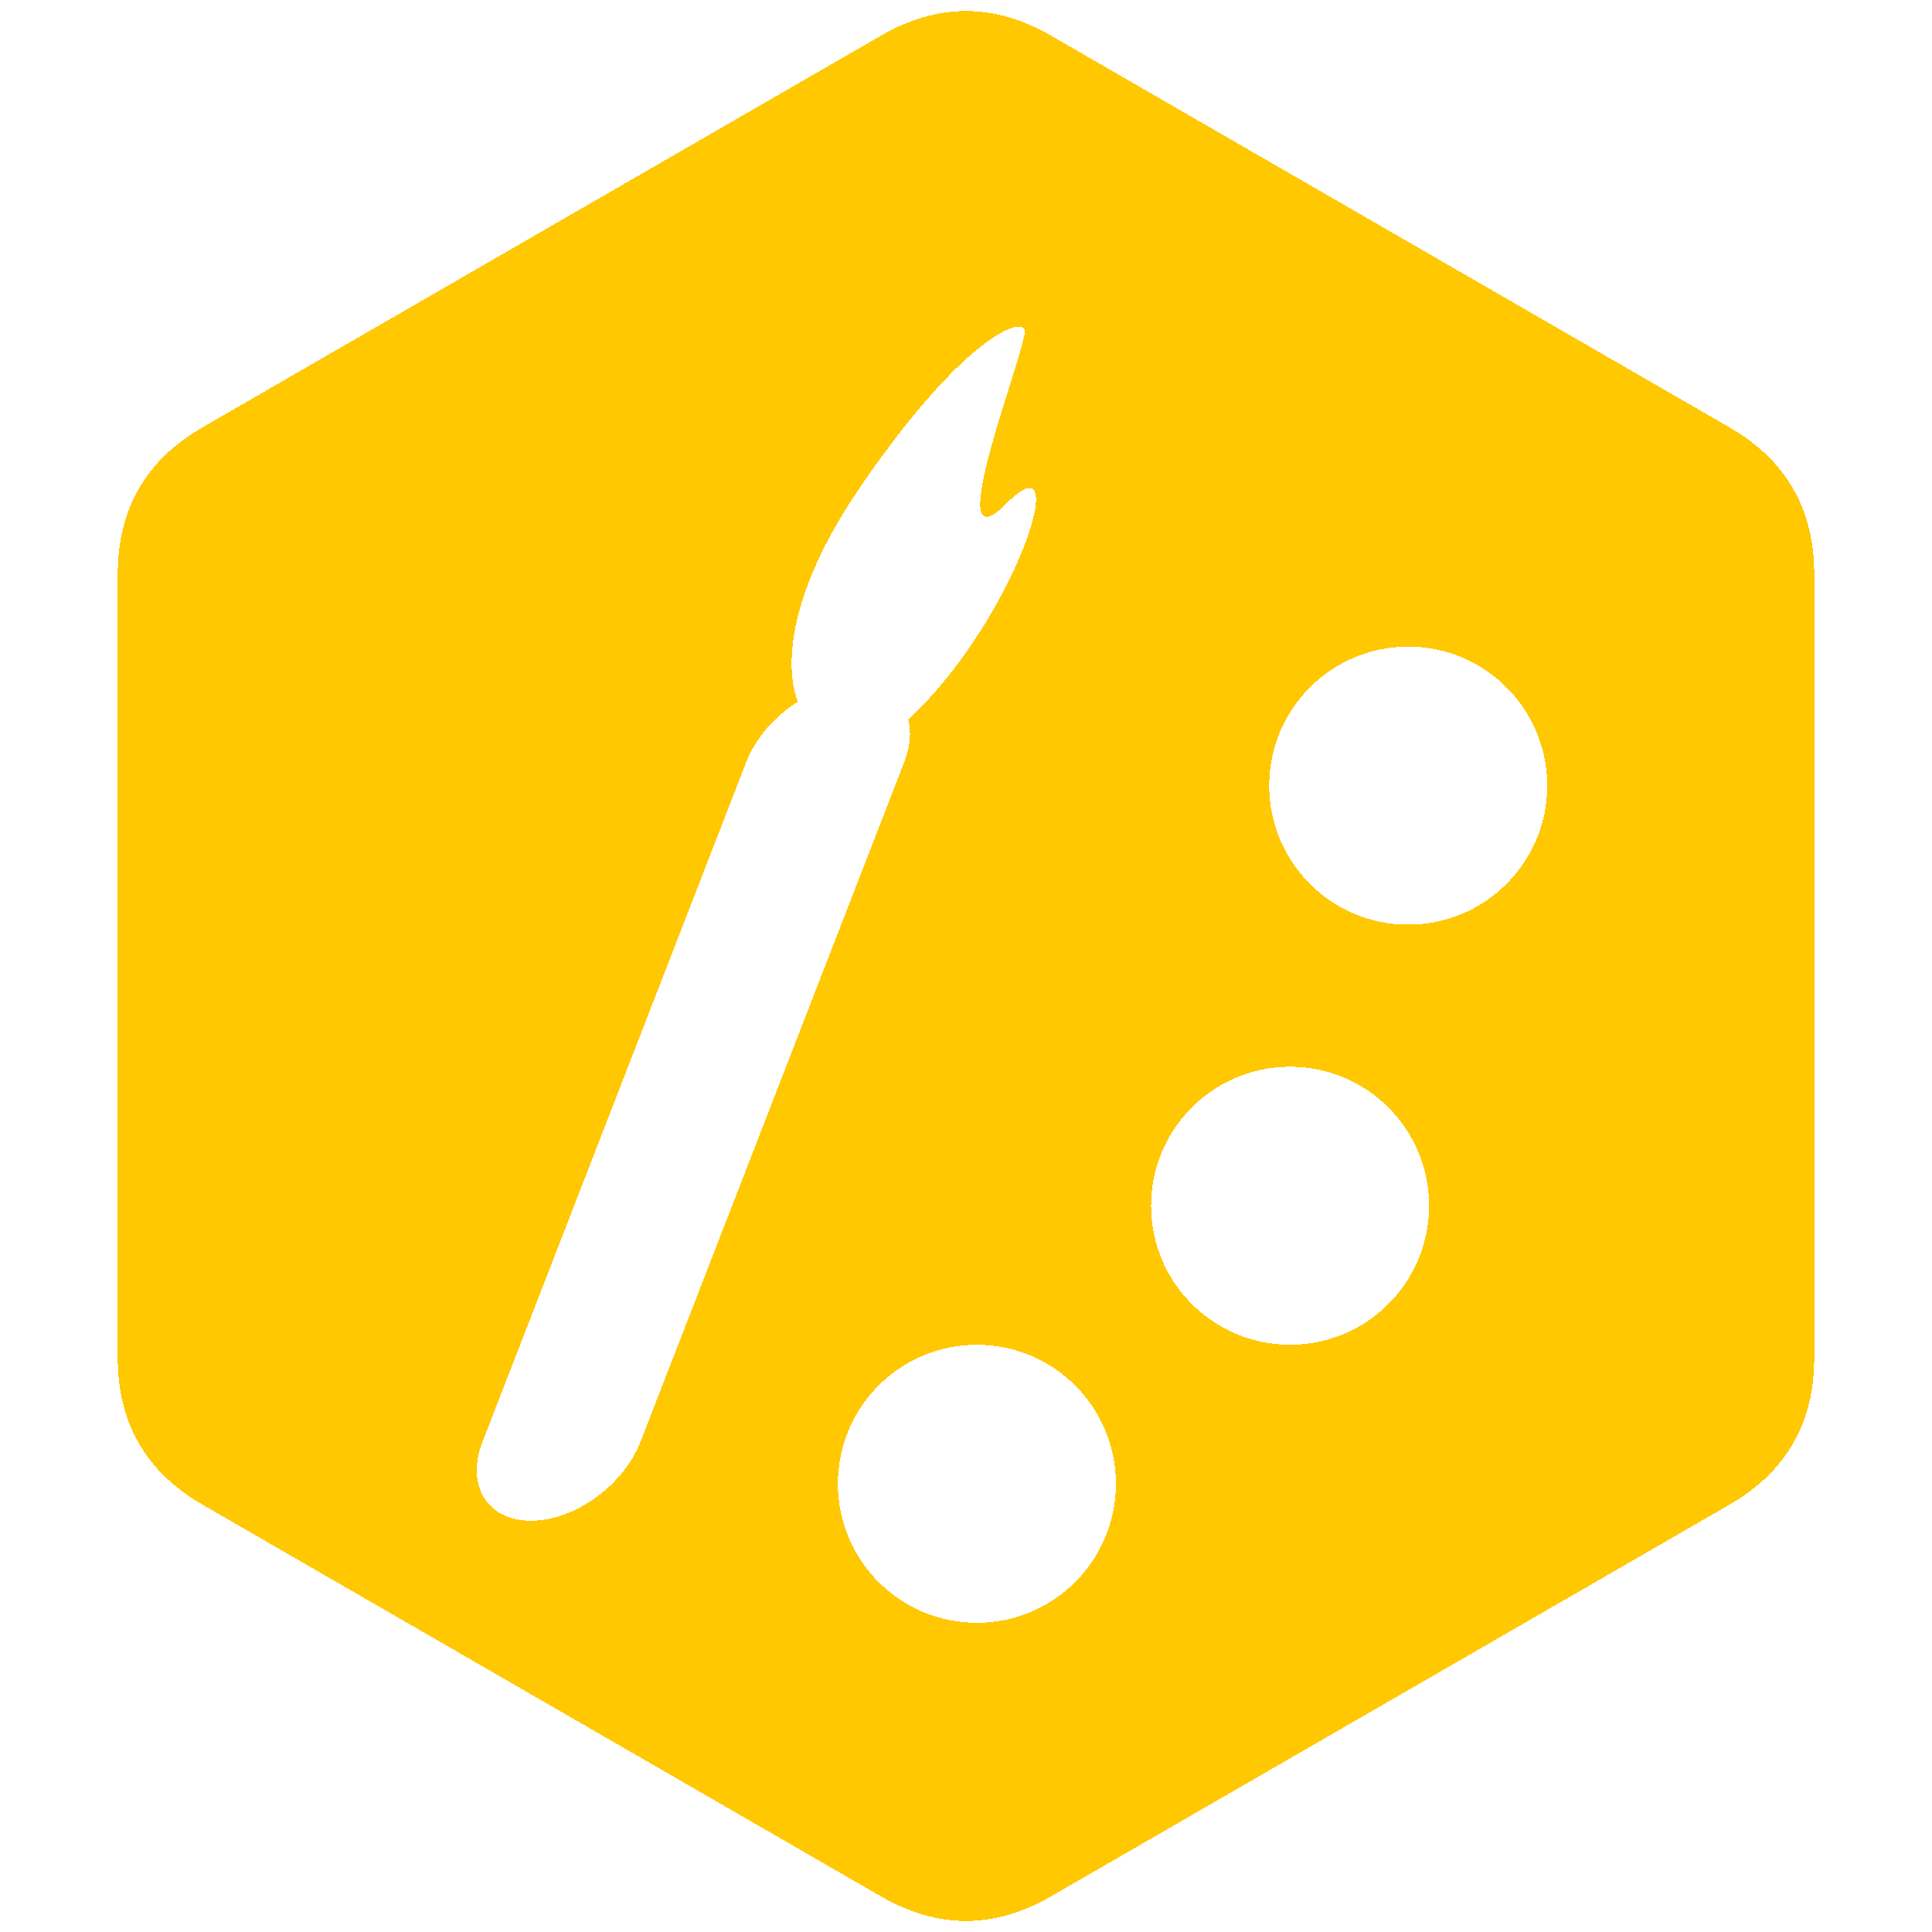
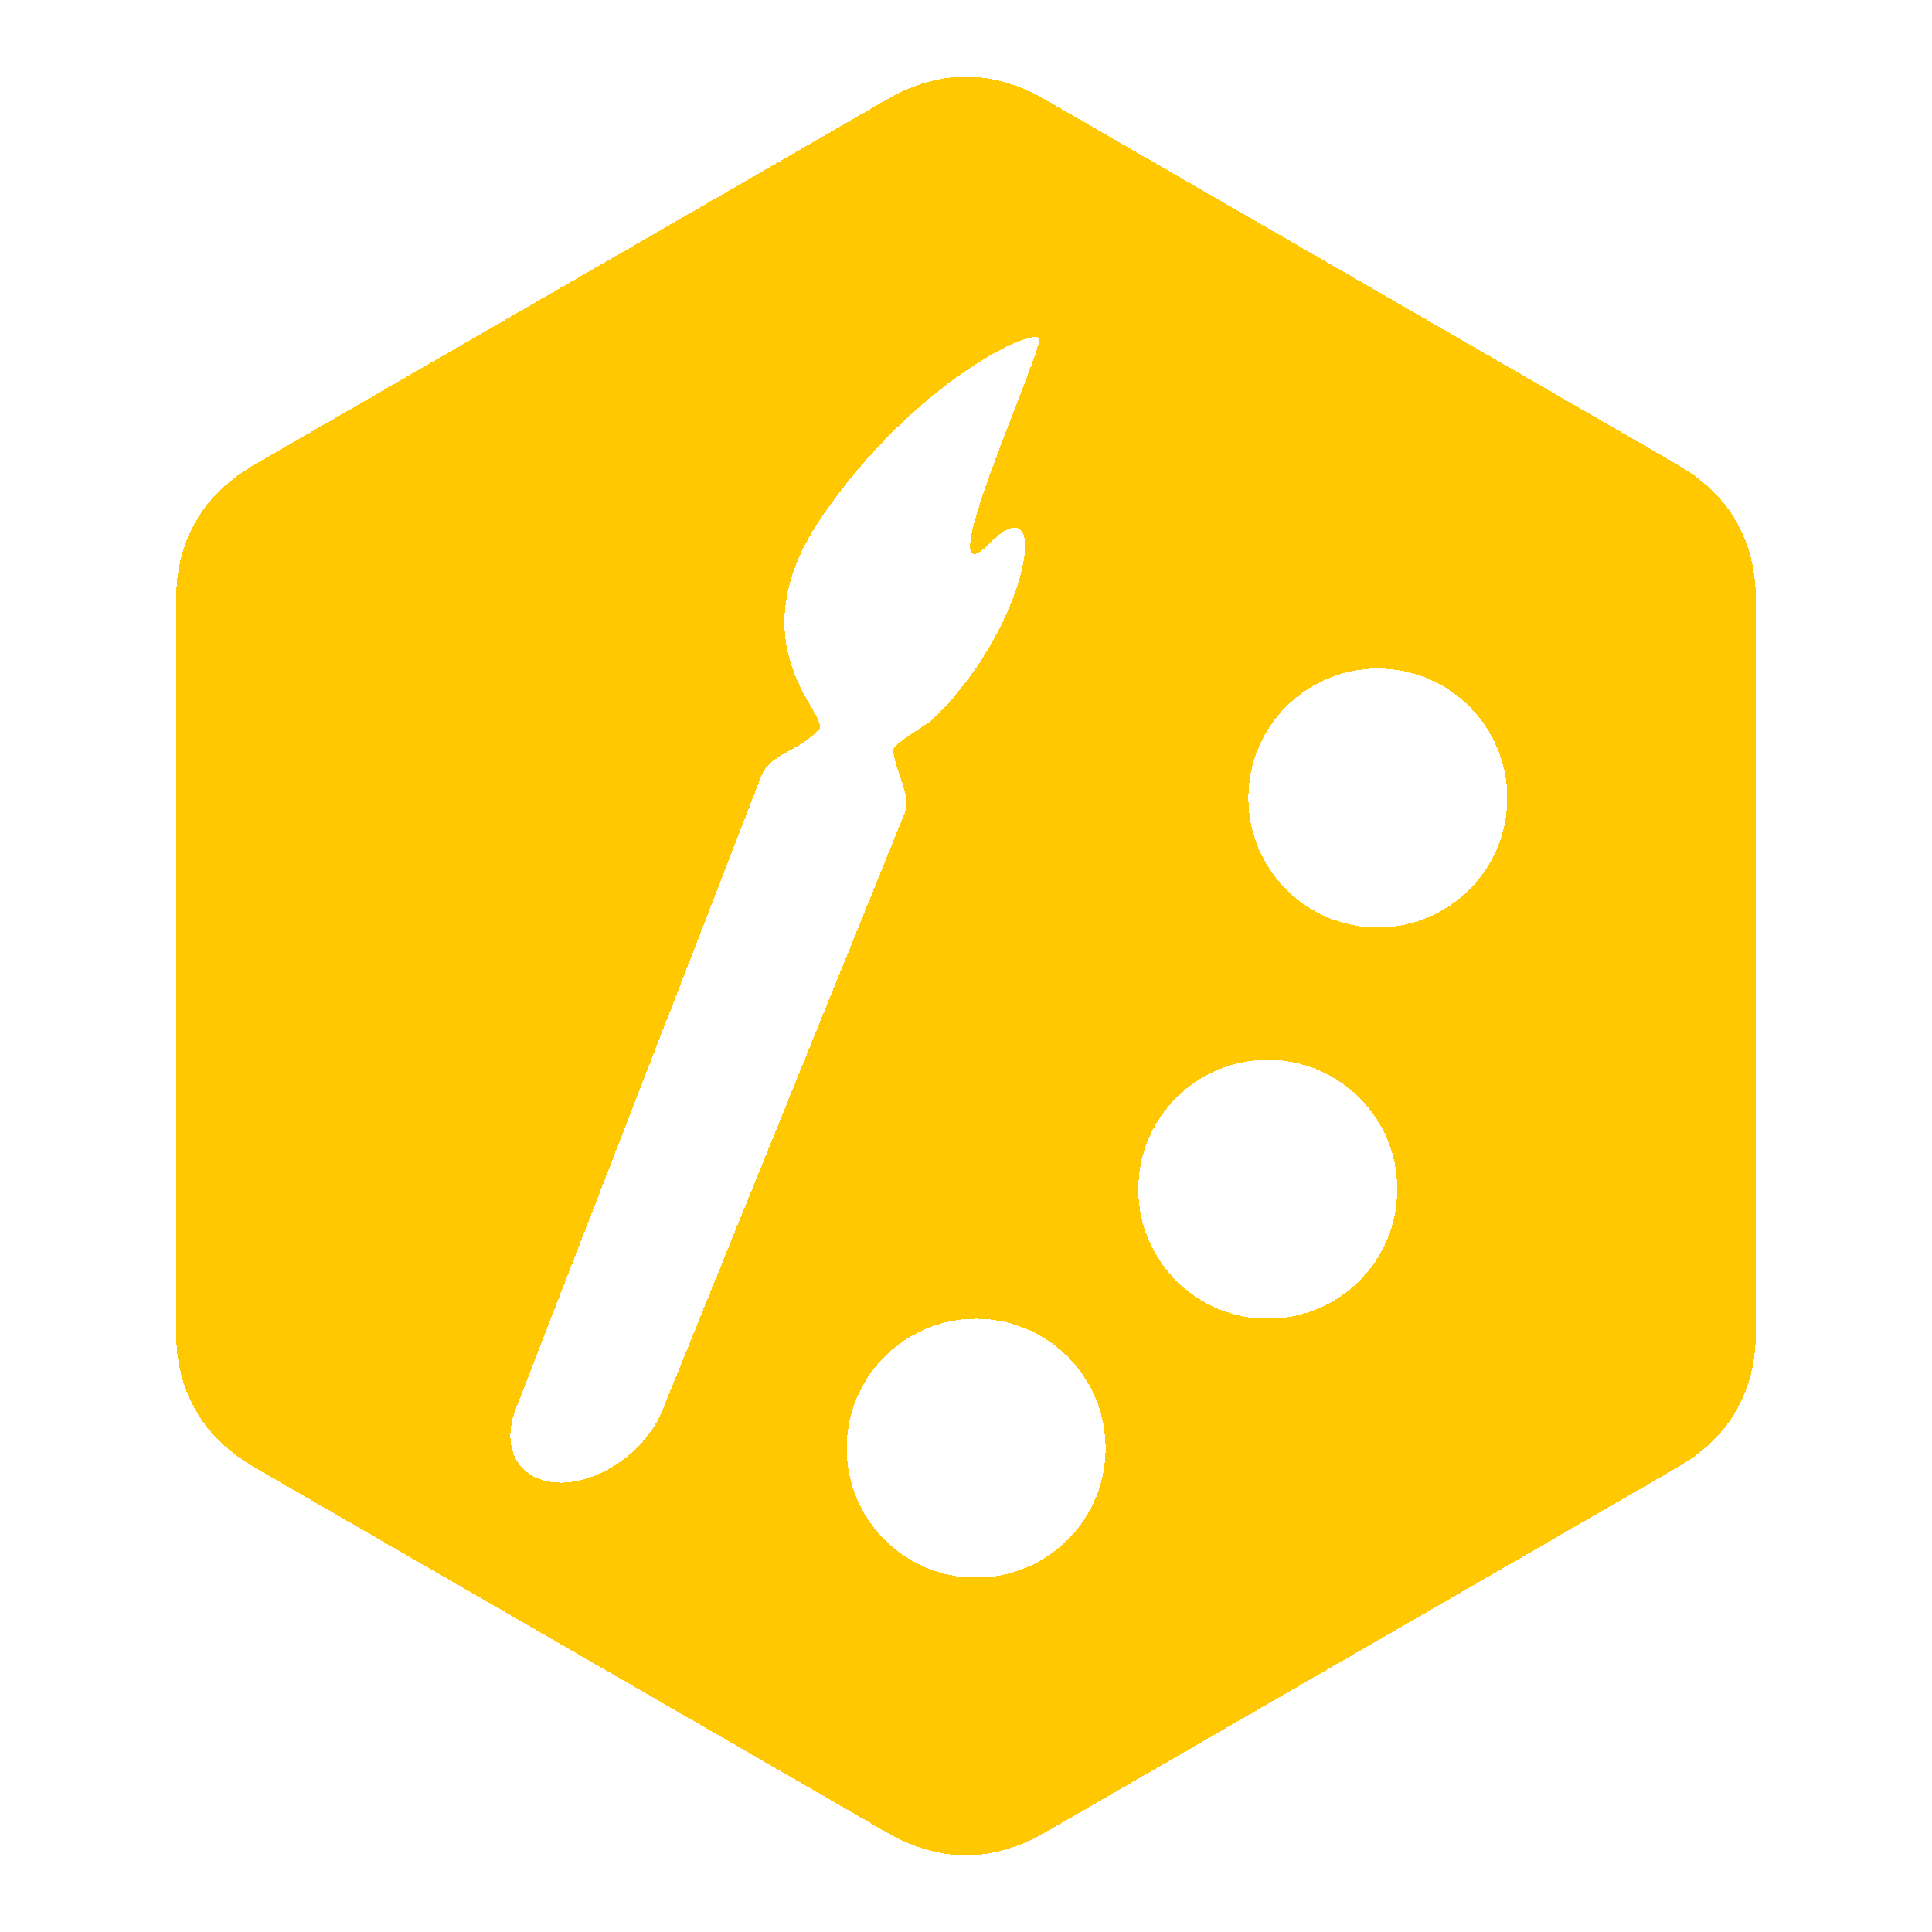
- <svg xmlns="http://www.w3.org/2000/svg" viewBox="0 0 1000 1000" style="shape-rendering: crispedges;">
-   <path d="M 104.861 778.83 C 75.592 761.931 60.957 736.583 60.957 702.786 L 60.957 297.215 C 60.957 263.417 75.592 238.069 104.862 221.17 L 456.095 18.385 C 485.365 1.487 514.634 1.487 543.904 18.385 L 895.139 221.171 C 924.408 238.069 939.043 263.417 939.043 297.215 L 939.043 702.785 C 939.043 736.583 924.408 761.931 895.138 778.83 L 543.905 981.615 C 514.635 998.514 485.365 998.514 456.096 981.615 Z M 728.889 334.689 C 689.148 334.689 656.932 366.905 656.932 406.646 C 656.932 446.387 689.148 478.603 728.889 478.603 C 768.63 478.603 800.846 446.387 800.846 406.646 C 800.846 366.905 768.63 334.689 728.889 334.689 Z M 667.745 552.132 C 628.004 552.132 595.788 584.348 595.788 624.089 C 595.788 663.83 628.004 696.046 667.745 696.046 C 707.486 696.046 739.702 663.83 739.702 624.089 C 739.702 584.348 707.486 552.132 667.745 552.132 Z M 505.641 696.046 C 465.9 696.046 433.684 728.262 433.684 768.003 C 433.684 807.744 465.9 839.96 505.641 839.96 C 545.382 839.96 577.598 807.744 577.598 768.003 C 577.598 728.262 545.382 696.046 505.641 696.046 Z M 412.994 363.142 C 401.162 370.644 391.129 381.888 386.252 394.456 L 249.75 746.255 C 240.986 768.84 252.191 787.149 274.776 787.149 C 297.361 787.149 322.774 768.84 331.538 746.255 L 468.04 394.456 C 471.2 386.312 471.764 378.724 470.134 372.349 C 470.383 372.119 470.634 371.887 470.886 371.652 C 525.287 320.947 556.913 224.178 520.916 260.612 C 484.918 297.046 532.158 178.44 530.415 170.947 C 528.673 163.454 497.723 175.734 445.897 251.102 C 397.148 321.993 411.157 358.997 412.994 363.142 Z" style="stroke: rgb(0, 0, 0); stroke-opacity: 0; fill: rgb(255, 200, 0);" />
+ <svg xmlns="http://www.w3.org/2000/svg" viewBox="0 0 500 500" style="shape-rendering: crispedges;">
+   <path d="M 66.003 379.837 C 52.375 371.967 45.56 360.164 45.56 344.427 L 45.56 155.572 C 45.56 139.834 52.375 128.031 66.004 120.162 L 229.555 25.736 C 243.185 17.867 256.814 17.867 270.444 25.736 L 433.996 120.162 C 447.625 128.031 454.44 139.834 454.44 155.572 L 454.44 344.426 C 454.44 360.164 447.625 371.967 433.995 379.837 L 270.444 474.263 C 256.814 482.133 243.185 482.133 229.556 474.263 L 66.003 379.837 Z M 356.581 173.023 C 338.076 173.023 323.075 188.024 323.075 206.529 C 323.075 225.035 338.076 240.035 356.581 240.035 C 375.088 240.035 390.089 225.035 390.089 206.529 C 390.089 188.024 375.088 173.023 356.581 173.023 Z M 328.11 274.275 C 309.605 274.275 294.604 289.275 294.604 307.782 C 294.604 326.287 309.605 341.288 328.11 341.288 C 346.616 341.288 361.617 326.287 361.617 307.782 C 361.617 289.275 346.616 274.275 328.11 274.275 Z M 252.626 341.288 C 234.121 341.288 219.12 356.29 219.12 374.795 C 219.12 393.301 234.121 408.301 252.626 408.301 C 271.132 408.301 286.133 393.301 286.133 374.795 C 286.133 356.29 271.132 341.288 252.626 341.288 Z M 212.038 188.718 C 206.524 194.662 199.305 195.001 197.033 200.852 L 133.472 364.668 C 129.39 375.185 134.608 383.71 145.125 383.71 C 155.641 383.71 167.475 375.185 171.556 364.668 L 234.427 209.734 C 235.898 205.942 230.25 196.245 231.377 193.472 C 233.964 190.899 240.61 186.882 240.728 186.773 C 266.06 163.163 272.864 123.662 256.102 140.627 C 239.34 157.592 269.742 91.206 268.93 87.717 C 268.119 84.227 236.943 98.492 212.811 133.588 C 190.111 166.597 214.335 184.546 212.038 188.718 Z" style="stroke: rgb(0, 0, 0); stroke-opacity: 0; fill: rgb(255, 200, 0);" />
</svg>
